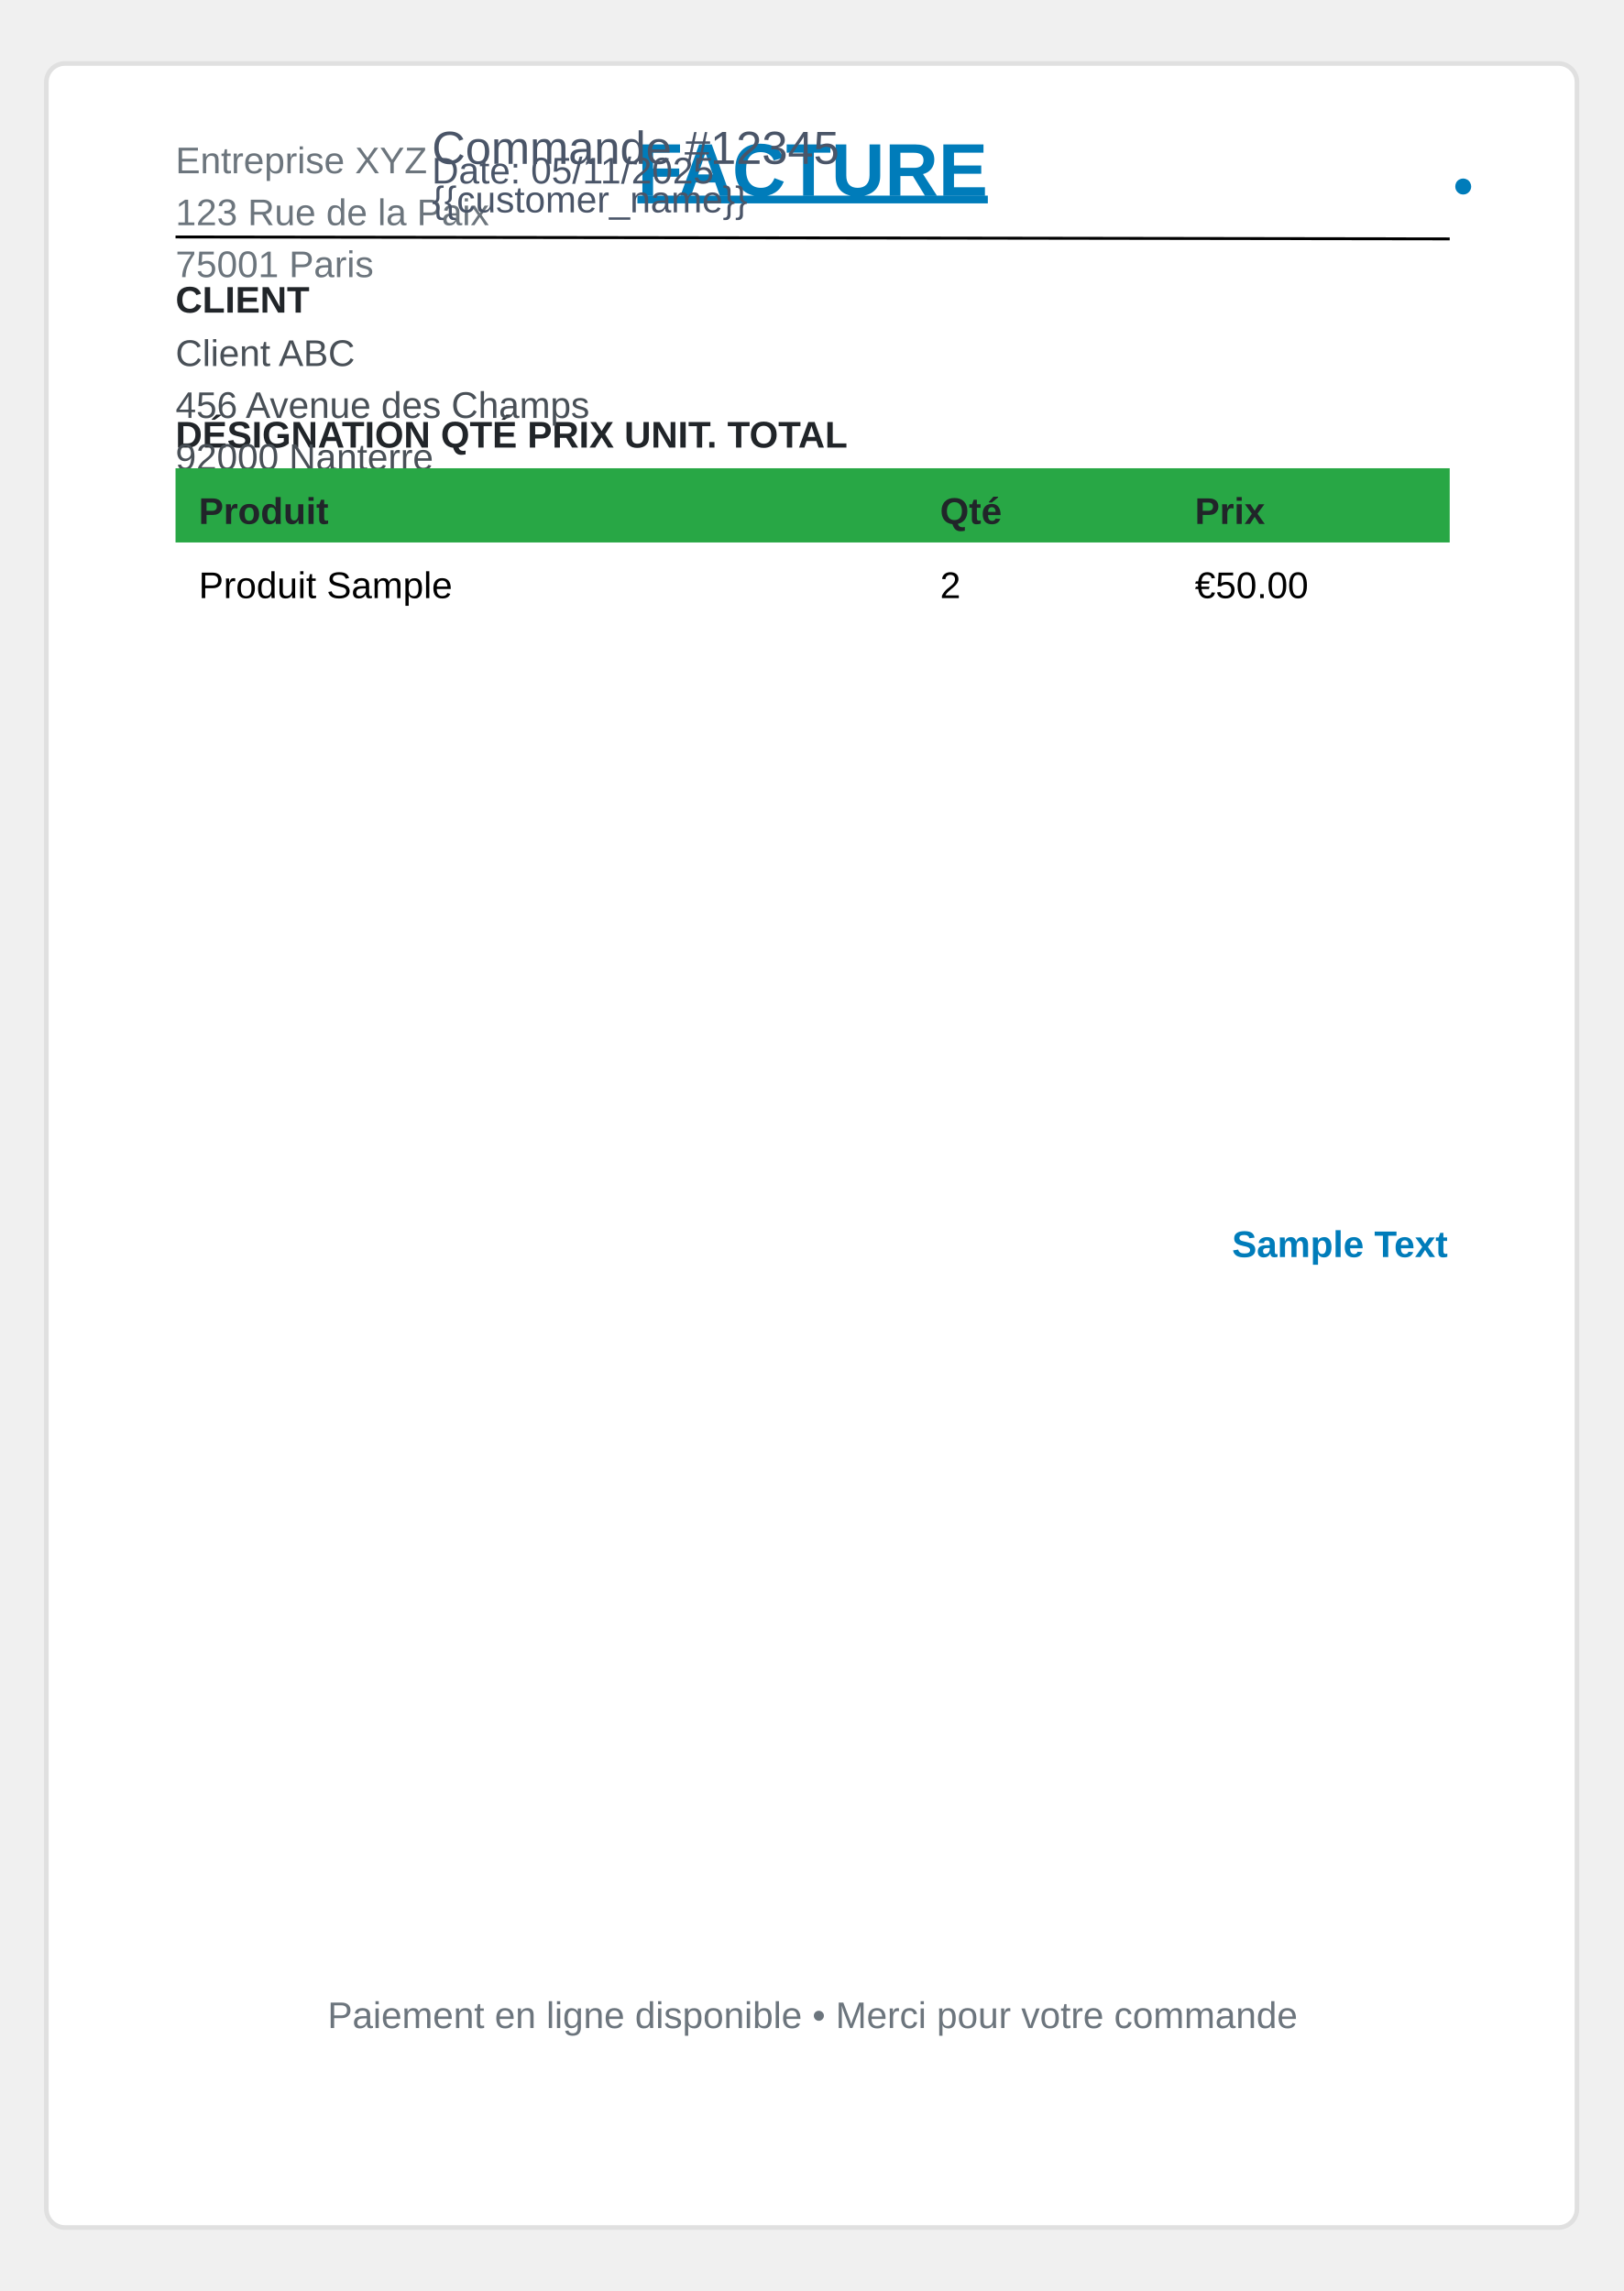
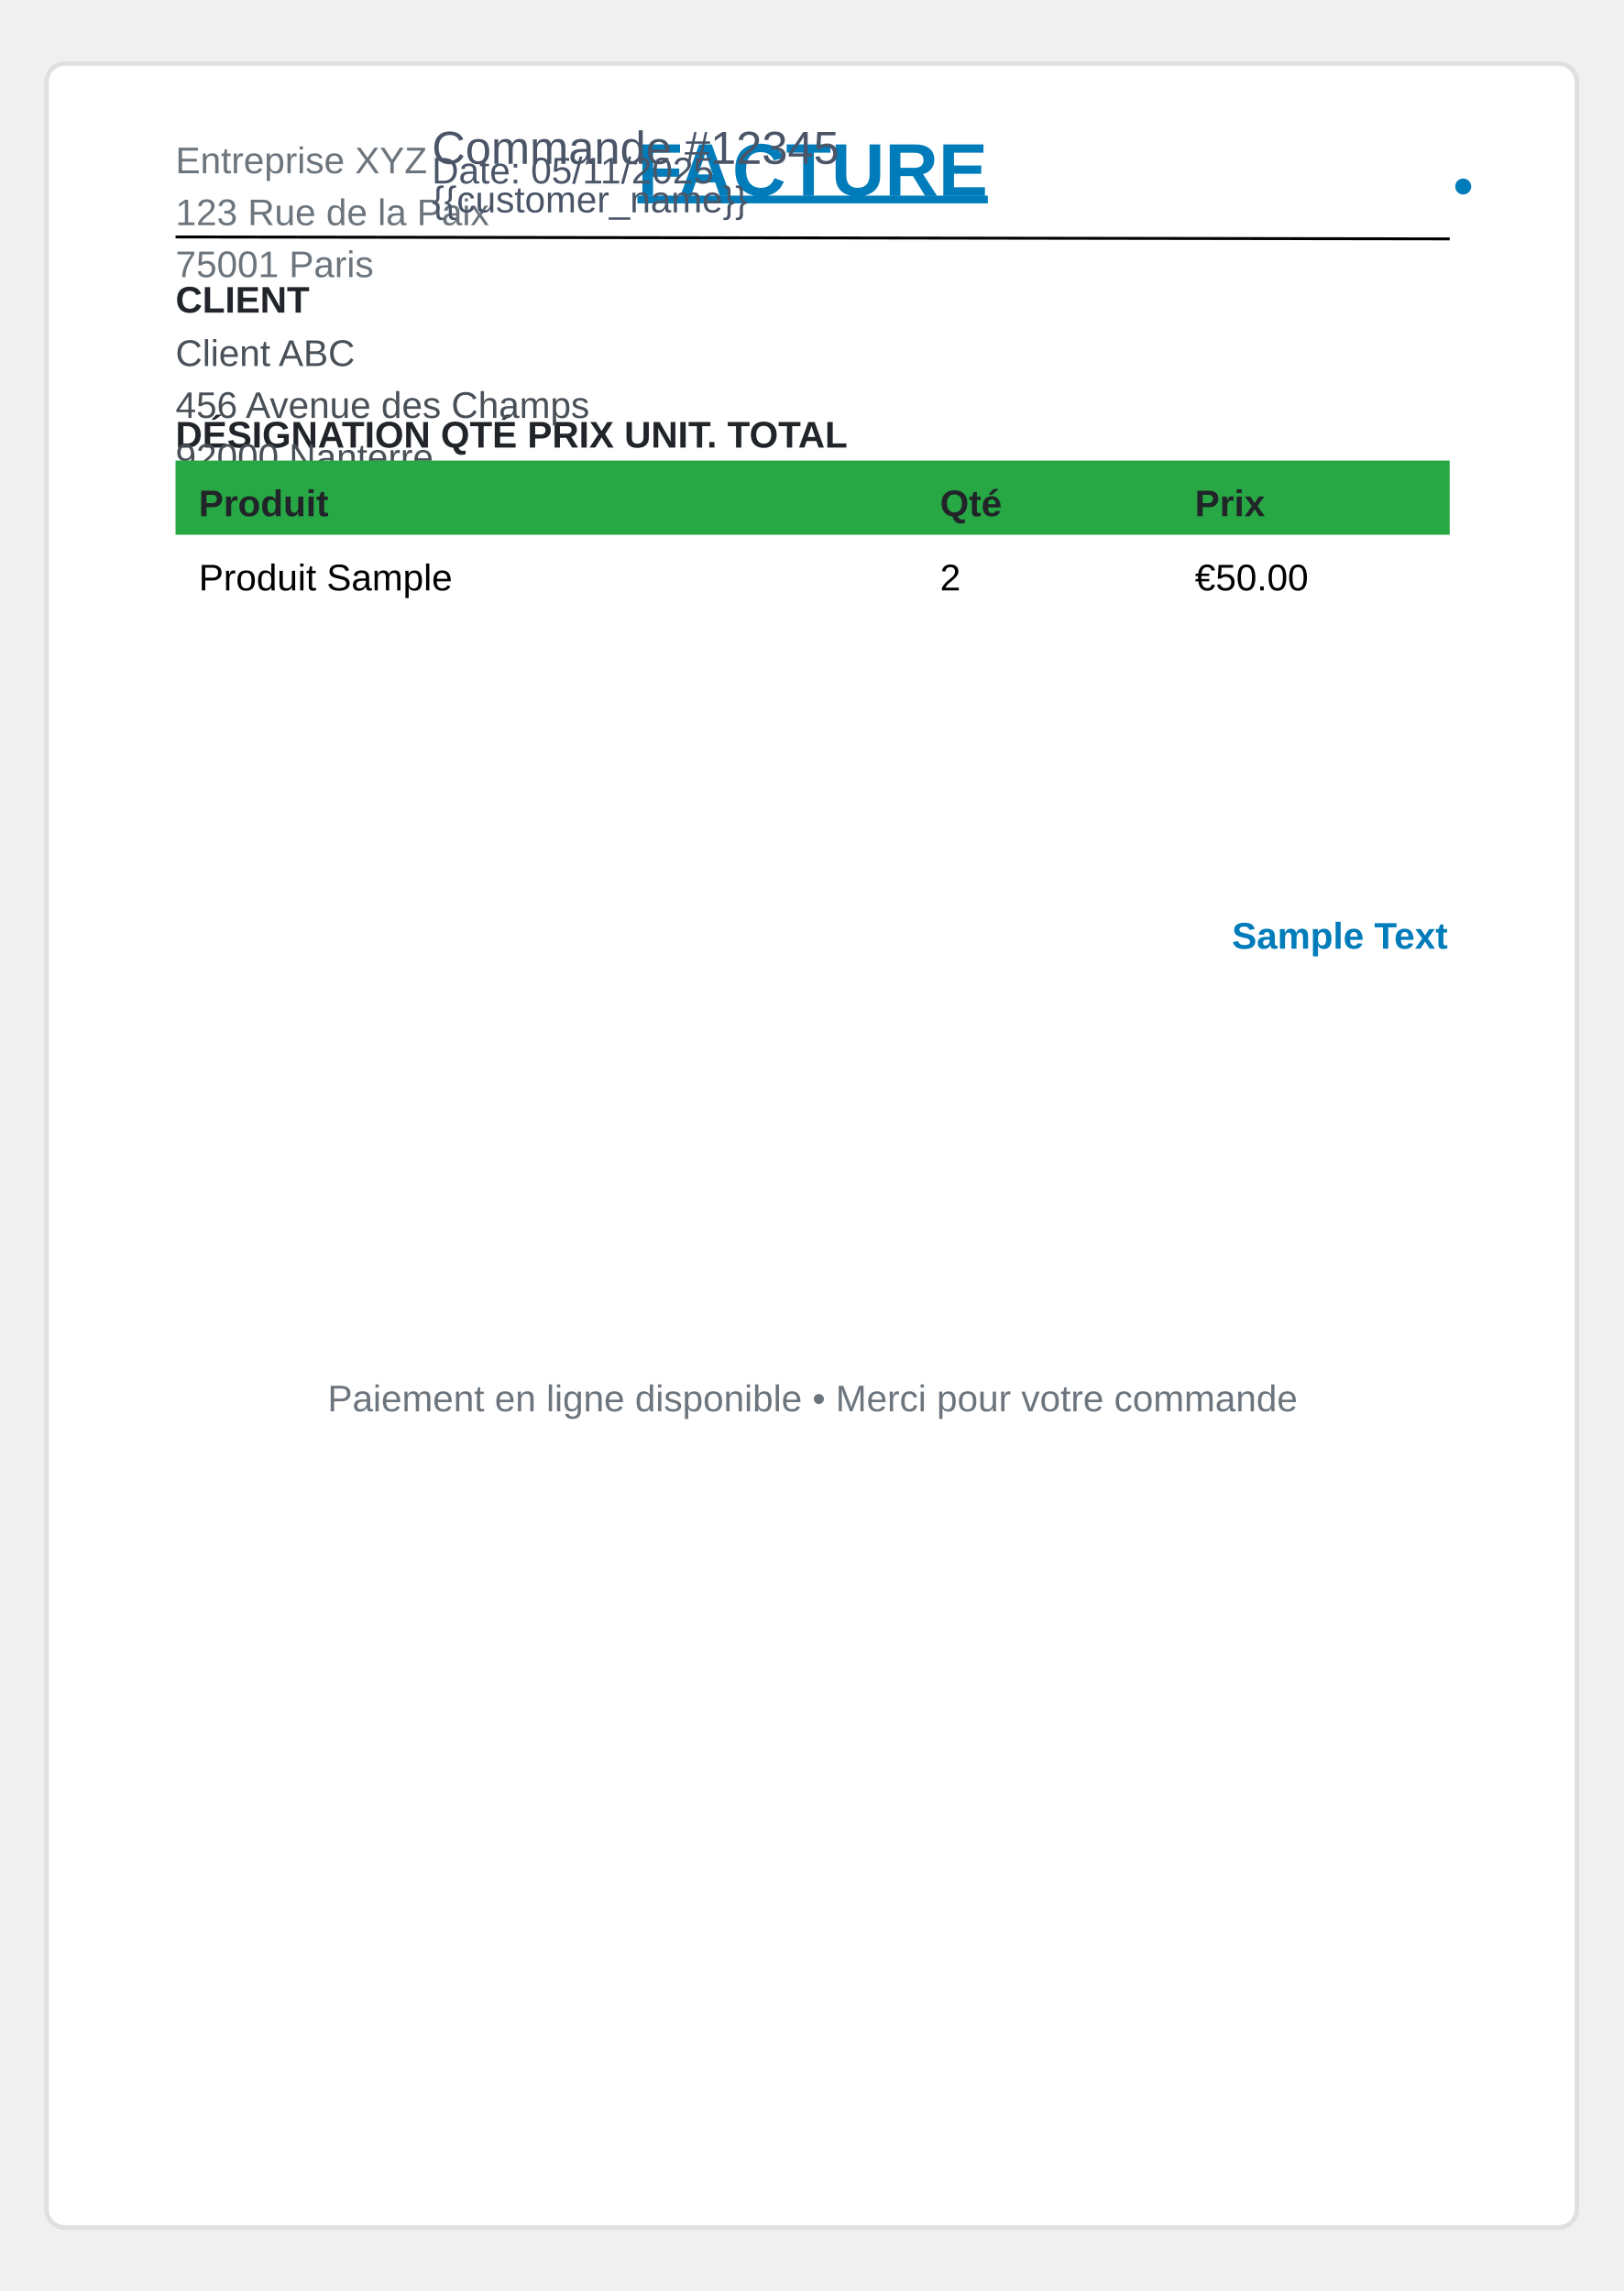
<svg xmlns="http://www.w3.org/2000/svg" width="350" height="494" viewBox="0 0 350 494">
  <rect x="12" y="15.69" width="330" height="466.62" fill="#f0f0f0" rx="4" />
  <rect x="10" y="13.69" width="330" height="466.62" fill="#ffffff" stroke="#e0e0e0" stroke-width="1" rx="4" />
  <defs>
    <clipPath id="pageClip">
      <rect x="10" y="13.69" width="330" height="466.62" />
    </clipPath>
  </defs>
  <g id="page-content" transform="translate(10,13.69)" clip-path="url(#pageClip)">
    <g id="header">
      <text x="165.208" y="28.469" font-family="Arial" font-size="16" fill="#007cba" text-anchor="middle" font-weight="bold" text-decoration="underline">FACTURE</text>
      <text x="305.479" y="28.781" font-family="Arial" font-size="8" fill="#007cba" text-anchor="middle" font-weight="normal">●</text>
      <line x1="27.846" y1="37.406" x2="302.569" y2="37.821" stroke="#000000" stroke-width="0.623" />
      <text x="27.846" y="82.811" font-family="Arial" font-size="8" fill="#212529" text-anchor="start" font-weight="bold">DÉSIGNATION	QTÉ	PRIX UNIT.	TOTAL</text>
    </g>
    <g id="company-info">
      <text x="27.846" y="23.669" font-family="Arial" font-size="8" fill="#6c757d">Entreprise XYZ</text>
      <text x="27.846" y="34.869" font-family="Arial" font-size="8" fill="#6c757d">123 Rue de la Paix</text>
      <text x="27.846" y="46.069" font-family="Arial" font-size="8" fill="#6c757d">75001 Paris</text>
    </g>
    <g id="customer-info">
      <text x="27.846" y="53.718" font-family="Arial" font-size="8" fill="#212529" text-anchor="start" font-weight="bold">CLIENT</text>
      <text x="27.846" y="65.23" font-family="Arial" font-size="8" fill="#495057">Client ABC</text>
      <text x="27.846" y="76.43" font-family="Arial" font-size="8" fill="#495057">456 Avenue des Champs</text>
      <text x="27.846" y="87.63" font-family="Arial" font-size="8" fill="#495057">92000 Nanterre</text>
    </g>
    <g id="order-info">
      <text x="83.123" y="21.637" font-family="Arial" font-size="10" fill="#4a5568">Commande #12345</text>
      <text x="83.123" y="25.872" font-family="Arial" font-size="8" fill="#4a5568">Date: 05/11/2025</text>
      <text x="83.123" y="32.106" font-family="Arial" font-size="8" fill="#4a5568">{{customer_name}}</text>
-       <rect x="27.846" y="87.28" width="274.723" height="16" fill="#28a745" />
-       <text x="32.846" y="99.28" font-family="Arial" font-size="8" fill="#212529" font-weight="bold">Produit</text>
-       <text x="192.68" y="99.28" font-family="Arial" font-size="8" fill="#212529" font-weight="bold">Qté</text>
-       <text x="247.625" y="99.28" font-family="Arial" font-size="8" fill="#212529" font-weight="bold">Prix</text>
-       <text x="32.846" y="115.28" font-family="Arial" font-size="8" fill="#000000">Produit Sample</text>
-       <text x="192.68" y="115.28" font-family="Arial" font-size="8" fill="#000000">2</text>
-       <text x="247.625" y="115.28" font-family="Arial" font-size="8" fill="#000000">€50.00</text>
-       <text x="302.154" y="257.37" font-family="Arial" font-size="8" fill="#007cba" text-anchor="end" font-weight="bold">Sample Text</text>
+       <rect x="27.846" y="85.617" width="274.723" height="16" fill="#28a745" />
+       <text x="32.846" y="97.617" font-family="Arial" font-size="8" fill="#212529" font-weight="bold">Produit</text>
+       <text x="192.68" y="97.617" font-family="Arial" font-size="8" fill="#212529" font-weight="bold">Qté</text>
+       <text x="247.625" y="97.617" font-family="Arial" font-size="8" fill="#212529" font-weight="bold">Prix</text>
+       <text x="32.846" y="113.617" font-family="Arial" font-size="8" fill="#000000">Produit Sample</text>
+       <text x="192.68" y="113.617" font-family="Arial" font-size="8" fill="#000000">2</text>
+       <text x="247.625" y="113.617" font-family="Arial" font-size="8" fill="#000000">€50.00</text>
+       <text x="302.154" y="190.872" font-family="Arial" font-size="8" fill="#007cba" text-anchor="end" font-weight="bold">Sample Text</text>
    </g>
    <g id="products-table">
    </g>
    <g id="order-totals">
    </g>
    <g id="footer">
-       <text x="165.208" y="423.617" font-family="Arial" font-size="8" fill="#6c757d" text-anchor="middle" font-weight="normal">Paiement en ligne disponible • Merci pour votre commande</text>
+       <text x="165.208" y="290.62" font-family="Arial" font-size="8" fill="#6c757d" text-anchor="middle" font-weight="normal">Paiement en ligne disponible • Merci pour votre commande</text>
    </g>
  </g>
</svg>
